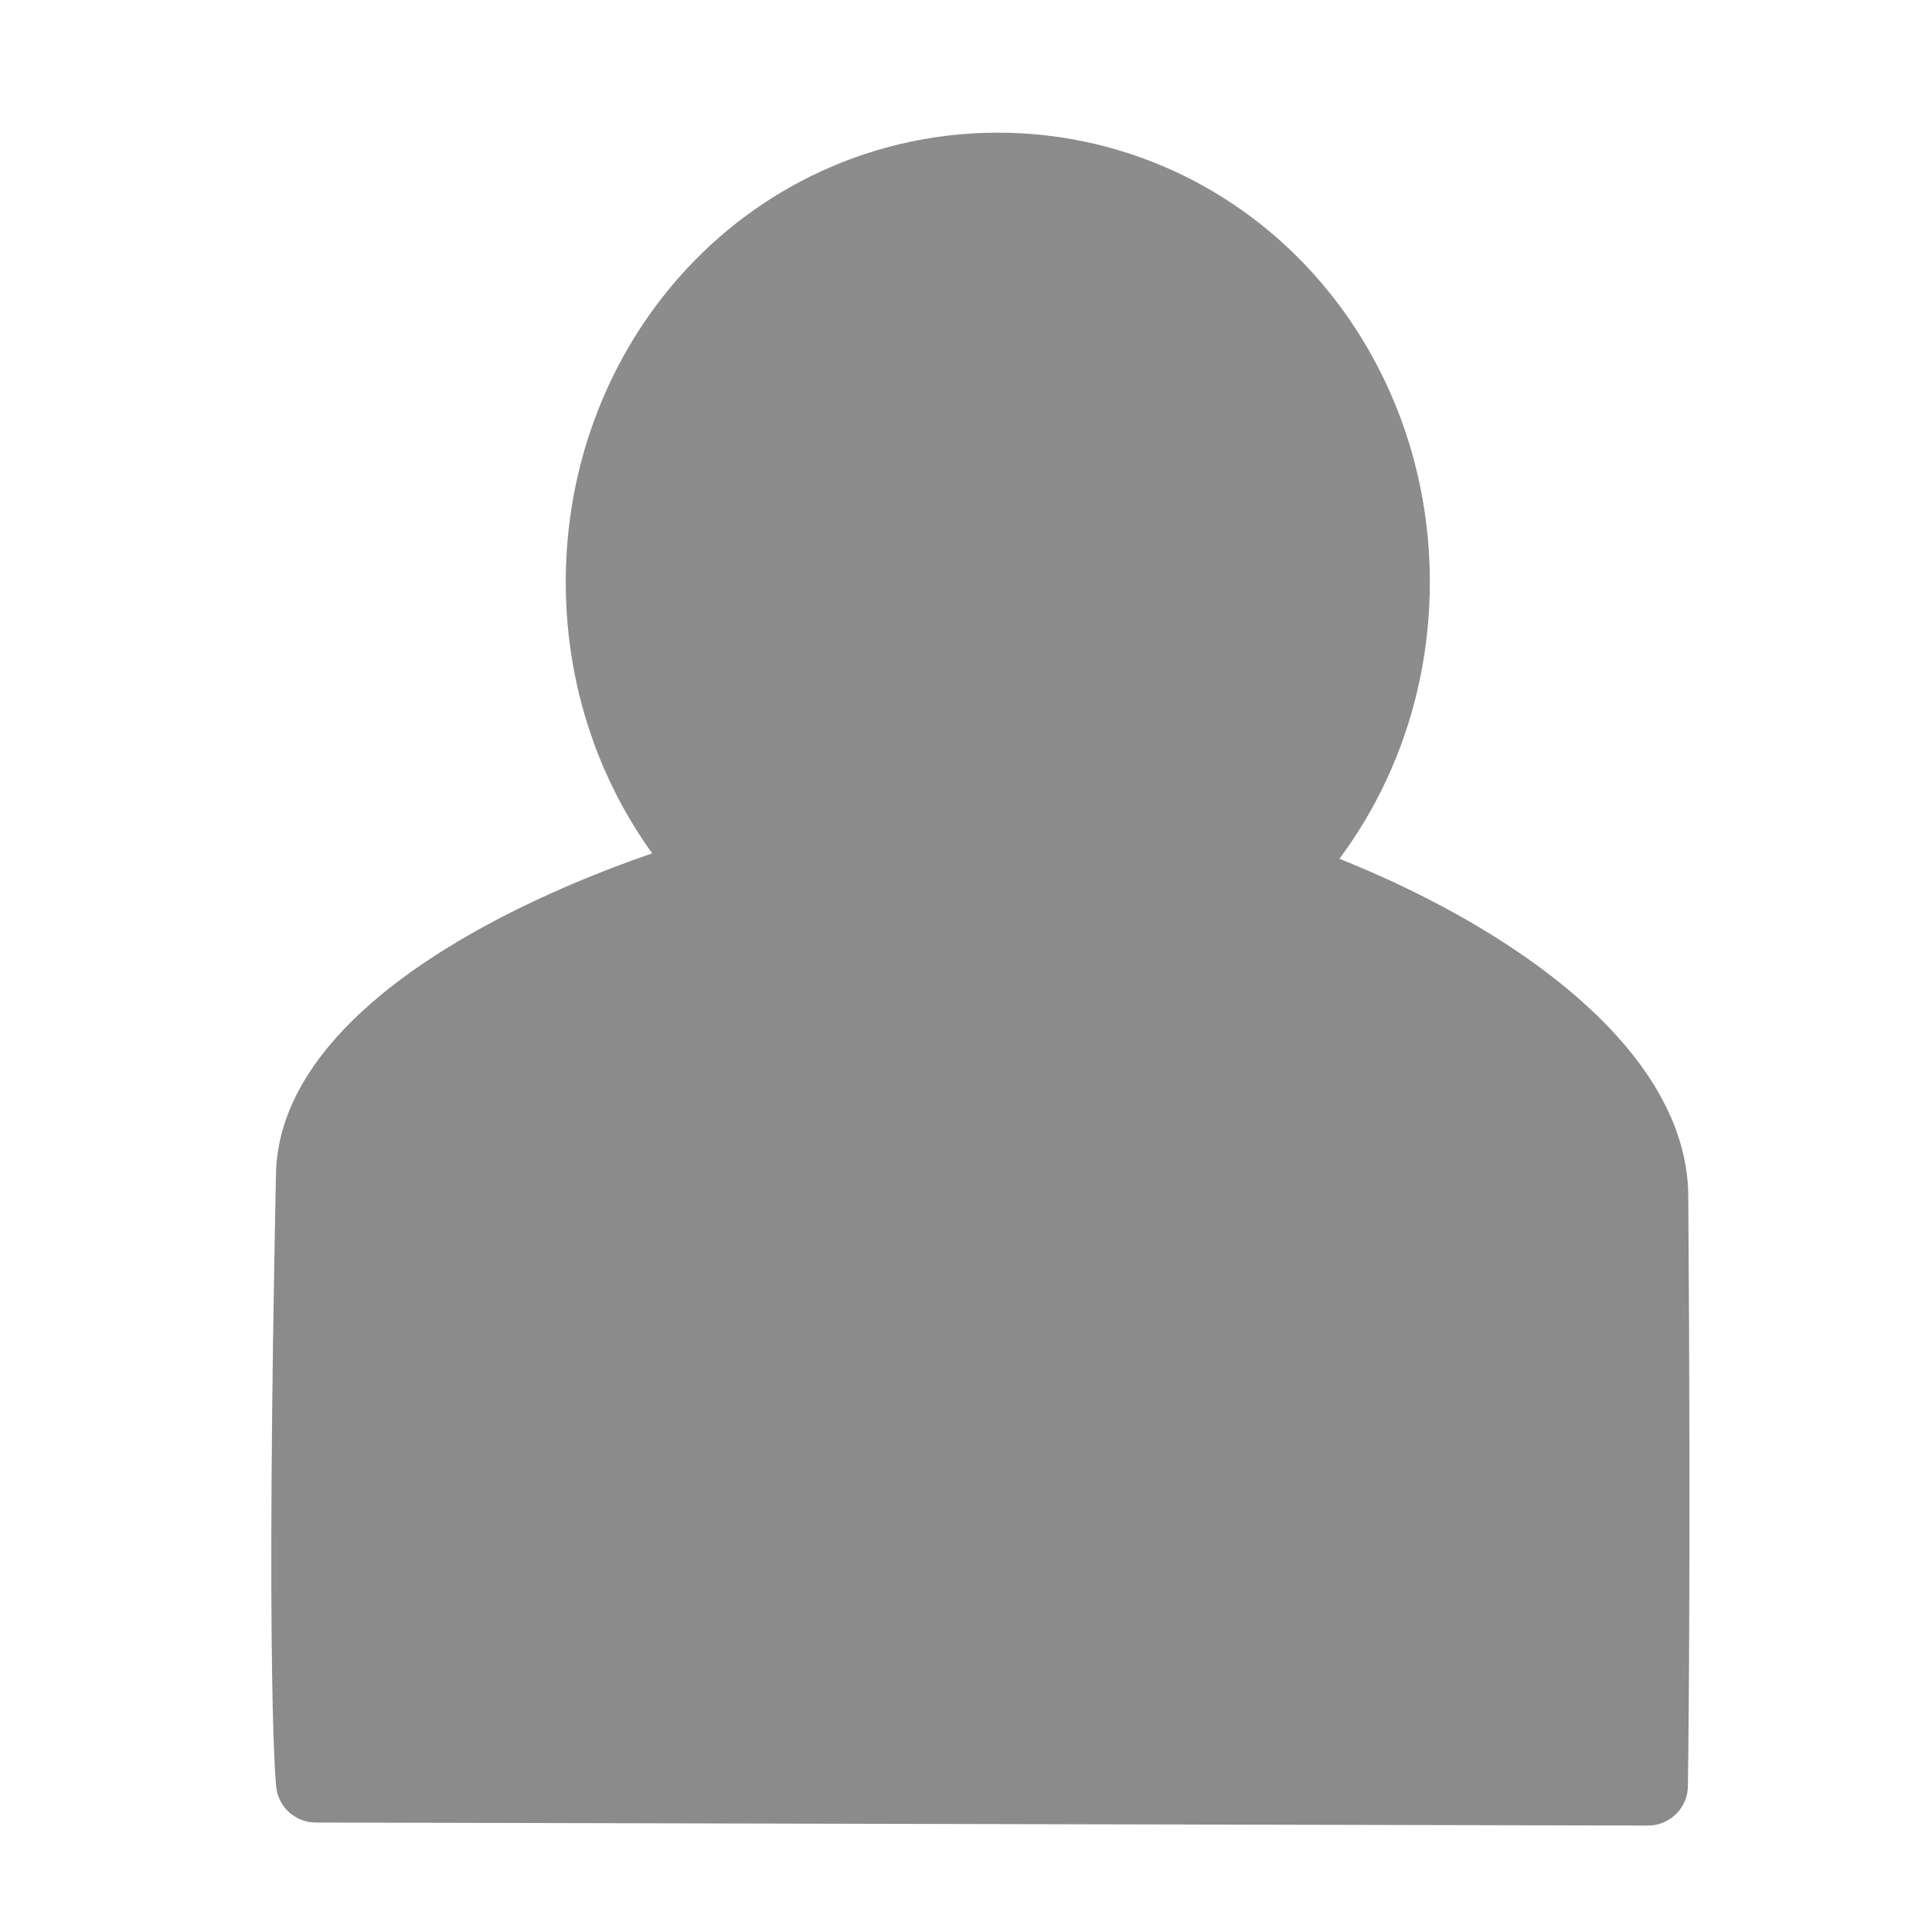
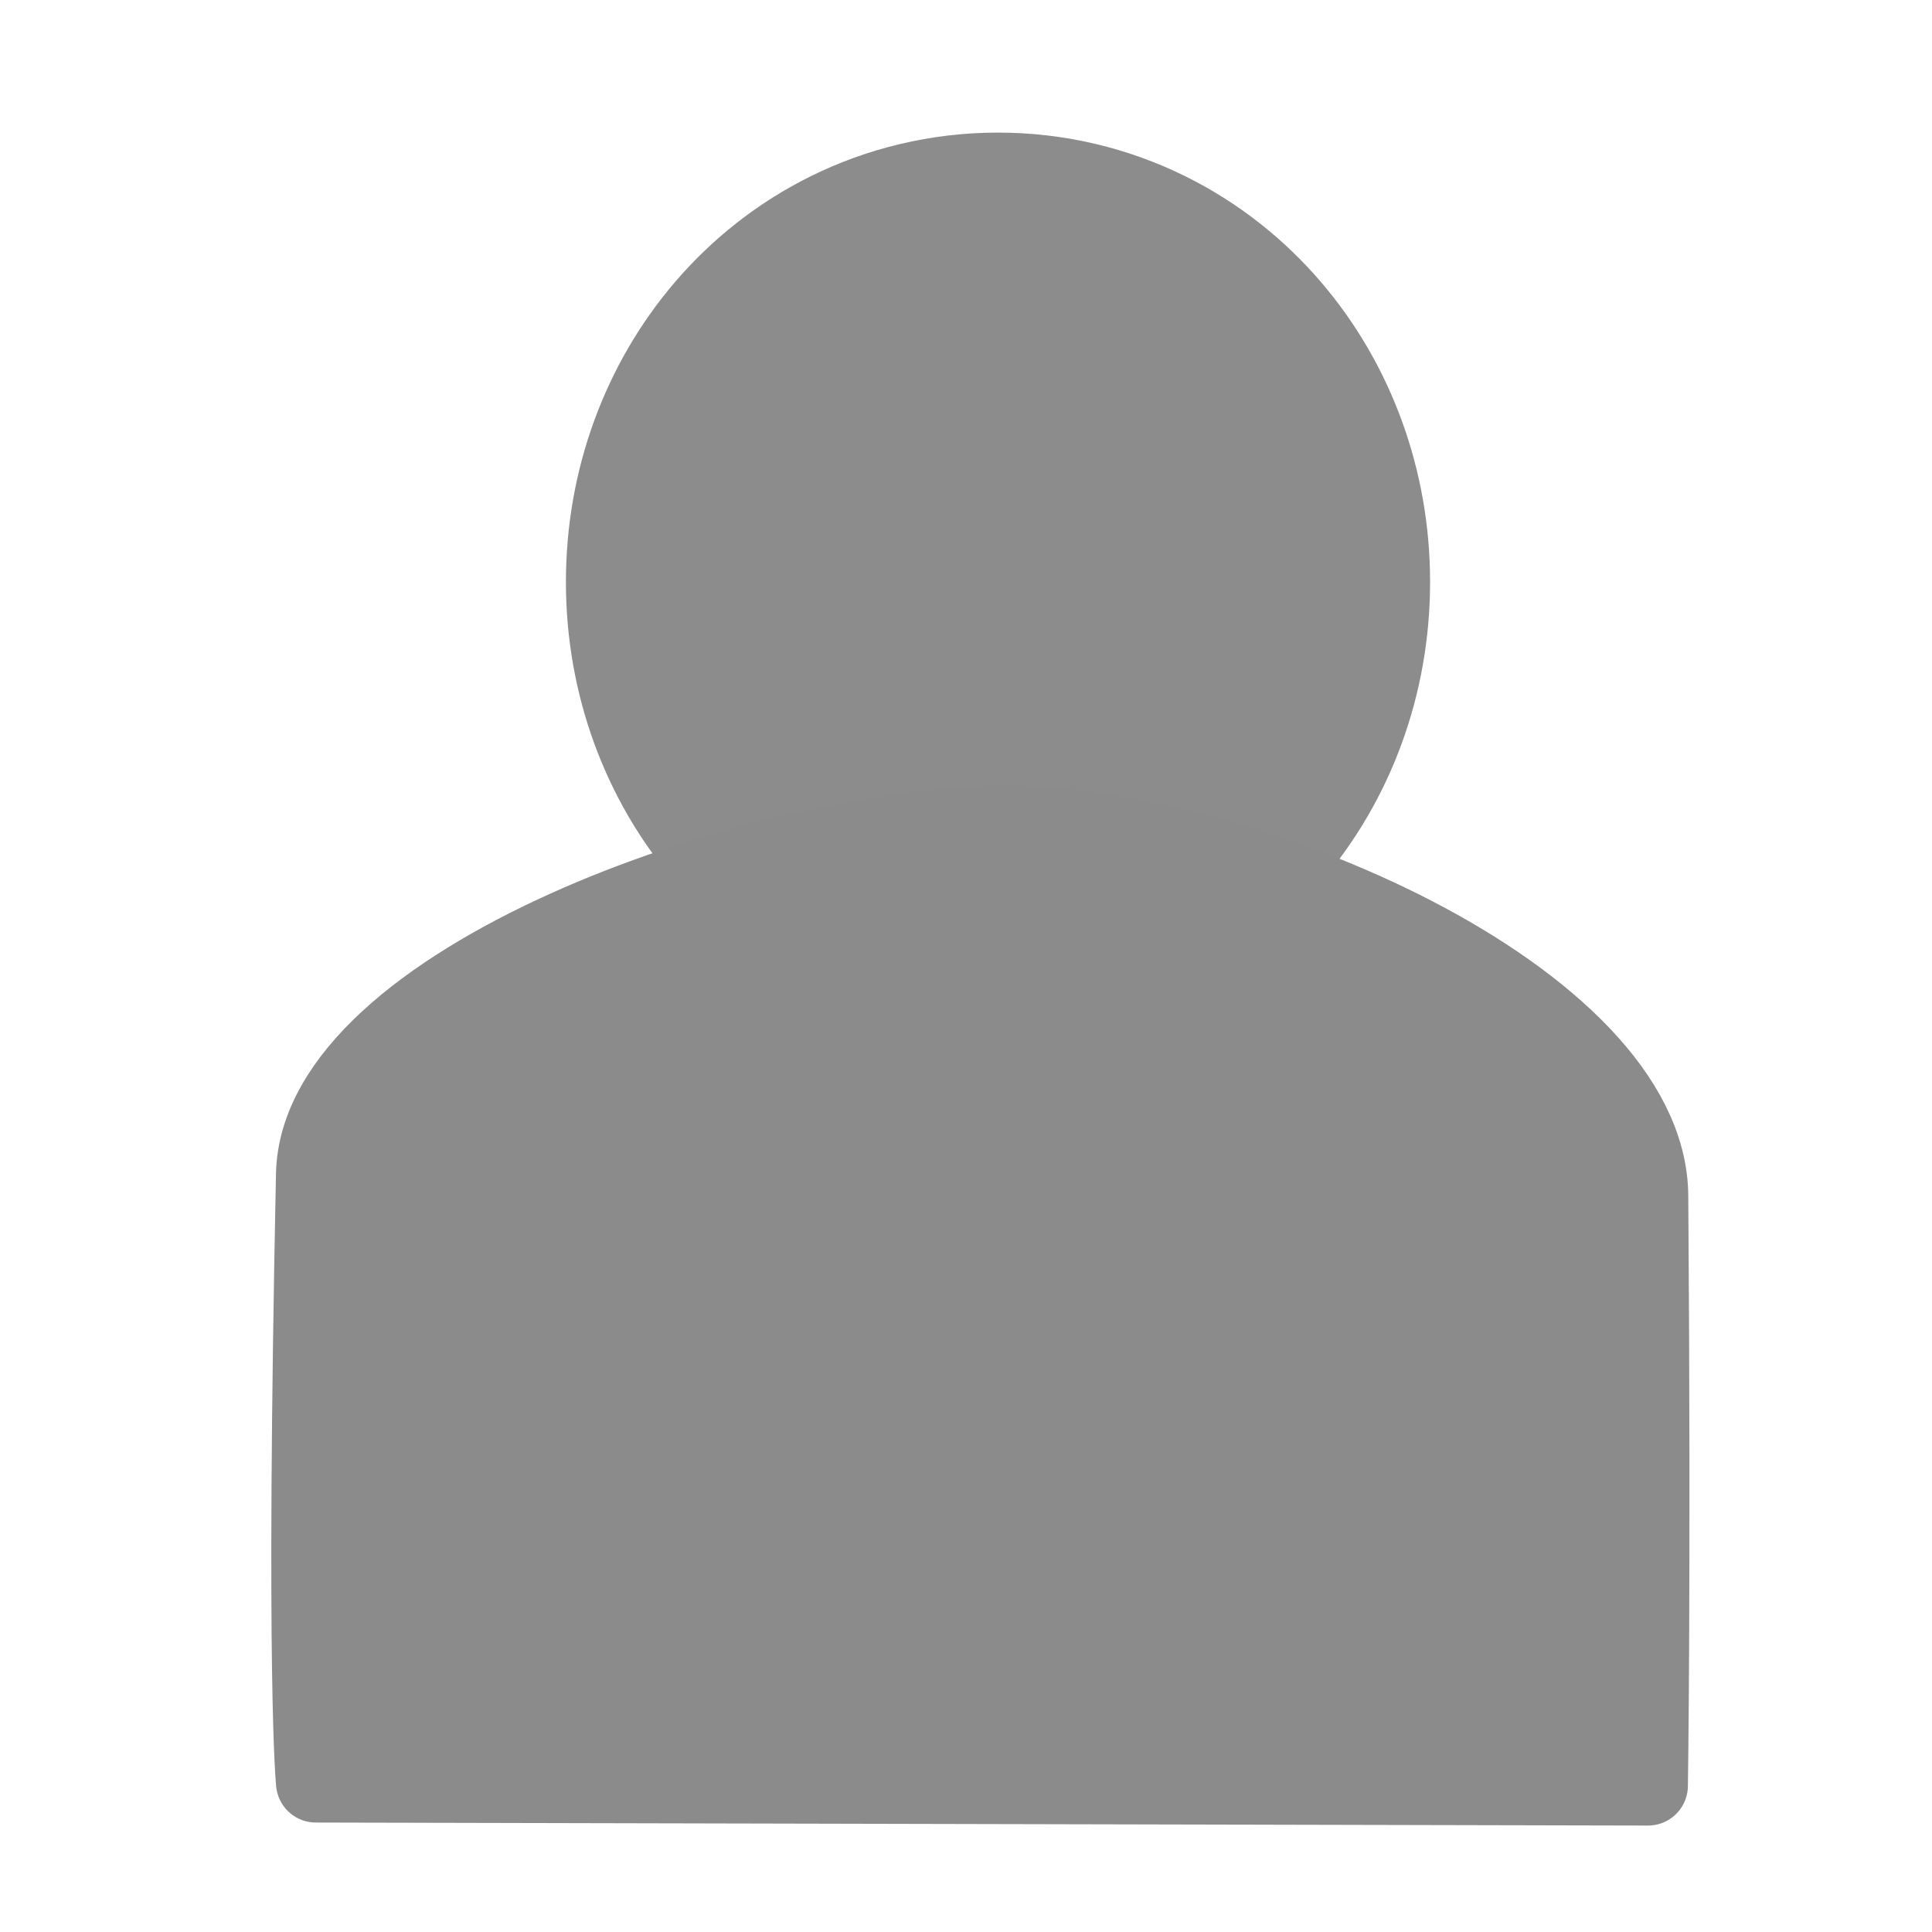
- <svg xmlns="http://www.w3.org/2000/svg" width="16" height="16" id="svg3068" version="1.1">
-   <defs id="defs3070" />
-   <g id="layer1" transform="translate(0,-16)">
-     <path style="opacity:0.99;fill:#8b8b8b;fill-opacity:1;stroke:#8b8b8b;stroke-width:1.971;stroke-linecap:round;stroke-linejoin:round;stroke-miterlimit:4;stroke-opacity:1;stroke-dasharray:none" id="path3765-5-5" d="m 15.287,11.17 c 0,0.9 -0.557,1.63 -1.244,1.63 -0.687,0 -1.244,-0.73 -1.244,-1.63 0,-0.9 0.557,-1.63 1.244,-1.63 0.687,0 1.244,0.73 1.244,1.63 z" transform="matrix(1.604876,0,0,1.423111,-14.27393,4.924646)" />
-     <path style="fill:#8b8b8b;fill-opacity:1;stroke:#8b8b8b;stroke-width:0.661;stroke-linecap:butt;stroke-linejoin:round;stroke-miterlimit:4;stroke-opacity:1;stroke-dasharray:none" d="m 2.616,30.763 11.032,0.025 c 0,0 0.027,-1.696 0.003,-4.885 -0.012,-1.616 -3.372,-3.086 -5.372,-3.061 -2.065,0.026 -5.631,1.316 -5.663,2.884 -0.087,4.231 0,5.037 -8.8e-6,5.037 z" id="path3767-5-7" />
+ <svg xmlns="http://www.w3.org/2000/svg" width="16" height="16">
+   <g fill="#8b8b8b" stroke="#8b8b8b" stroke-linejoin="round">
+     <path d="M15.287 11.17c0 .9-.557 1.63-1.244 1.63-.687 0-1.244-.73-1.244-1.63 0-.9.557-1.63 1.244-1.63.687 0 1.244.73 1.244 1.63z" transform="matrix(1.605 0 0 1.423 -14.274 -11.075)" opacity=".99" stroke-width="1.971" stroke-linecap="round" />
+     <path d="M2.616 14.763l11.032.025s.027-1.696.003-4.885c-.012-1.616-3.372-3.086-5.372-3.061-2.065.026-5.631 1.316-5.663 2.884-.087 4.231 0 5.037 0 5.037z" stroke-width=".661" />
  </g>
</svg>
